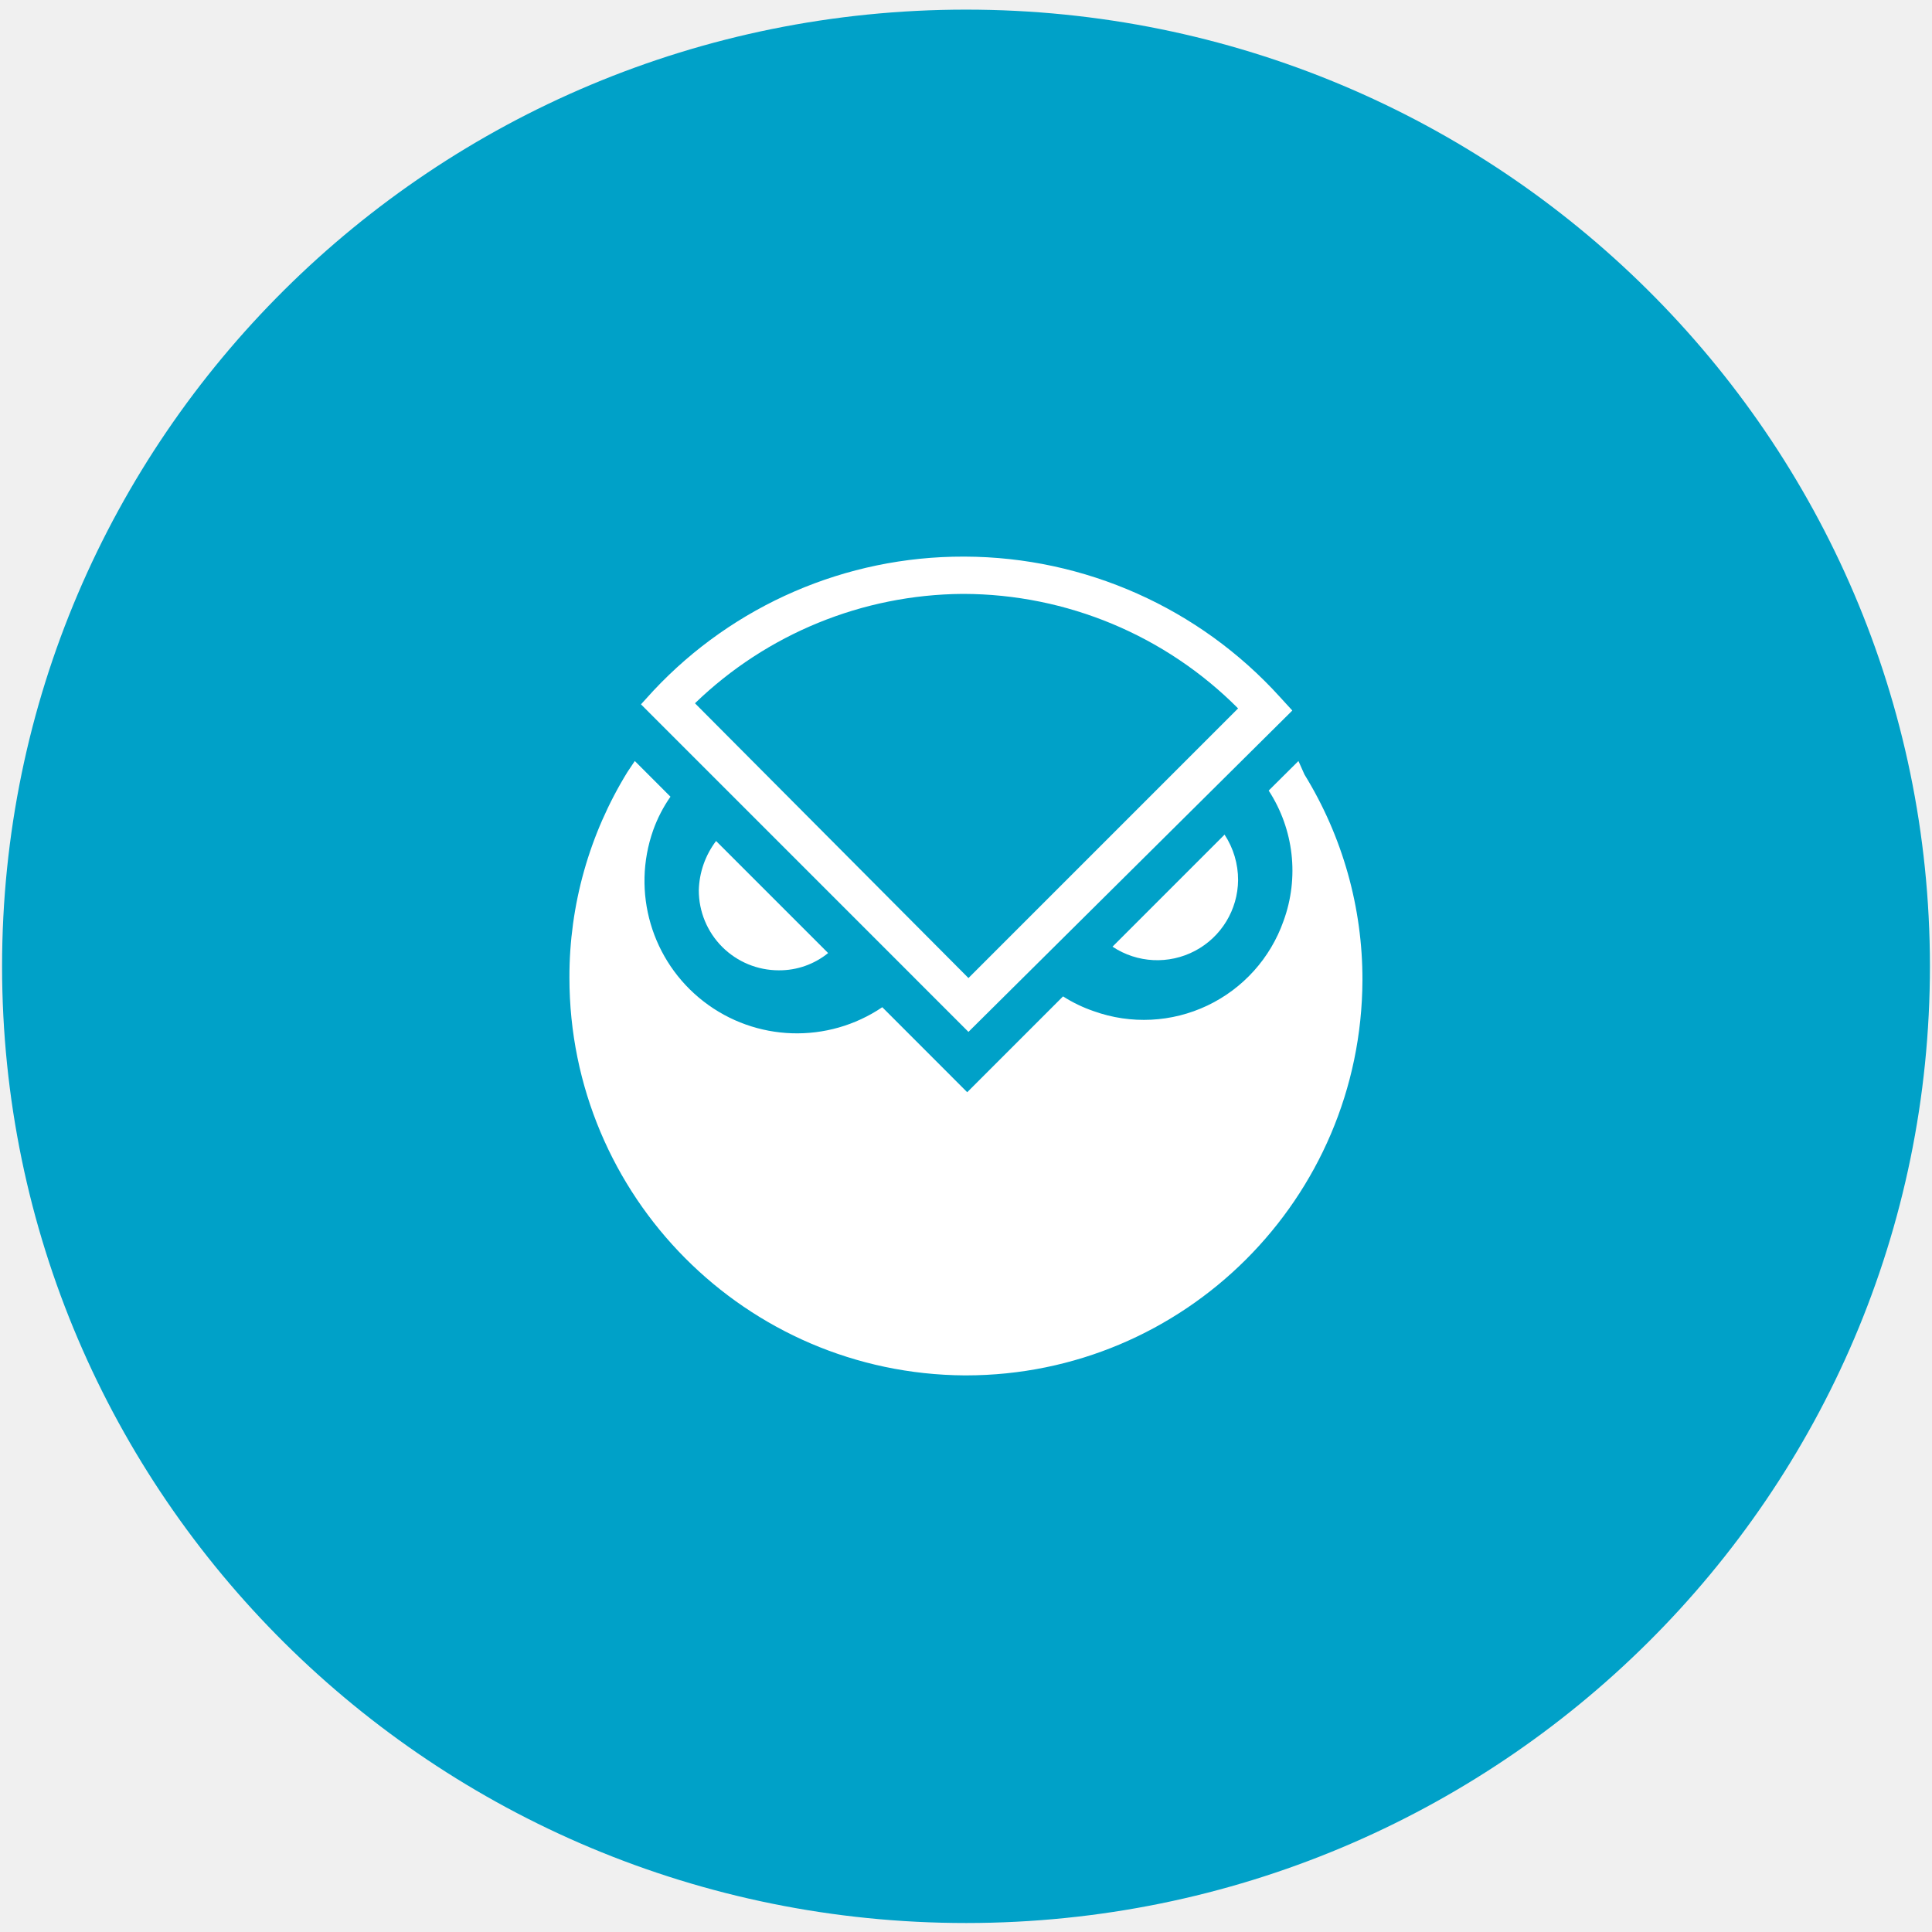
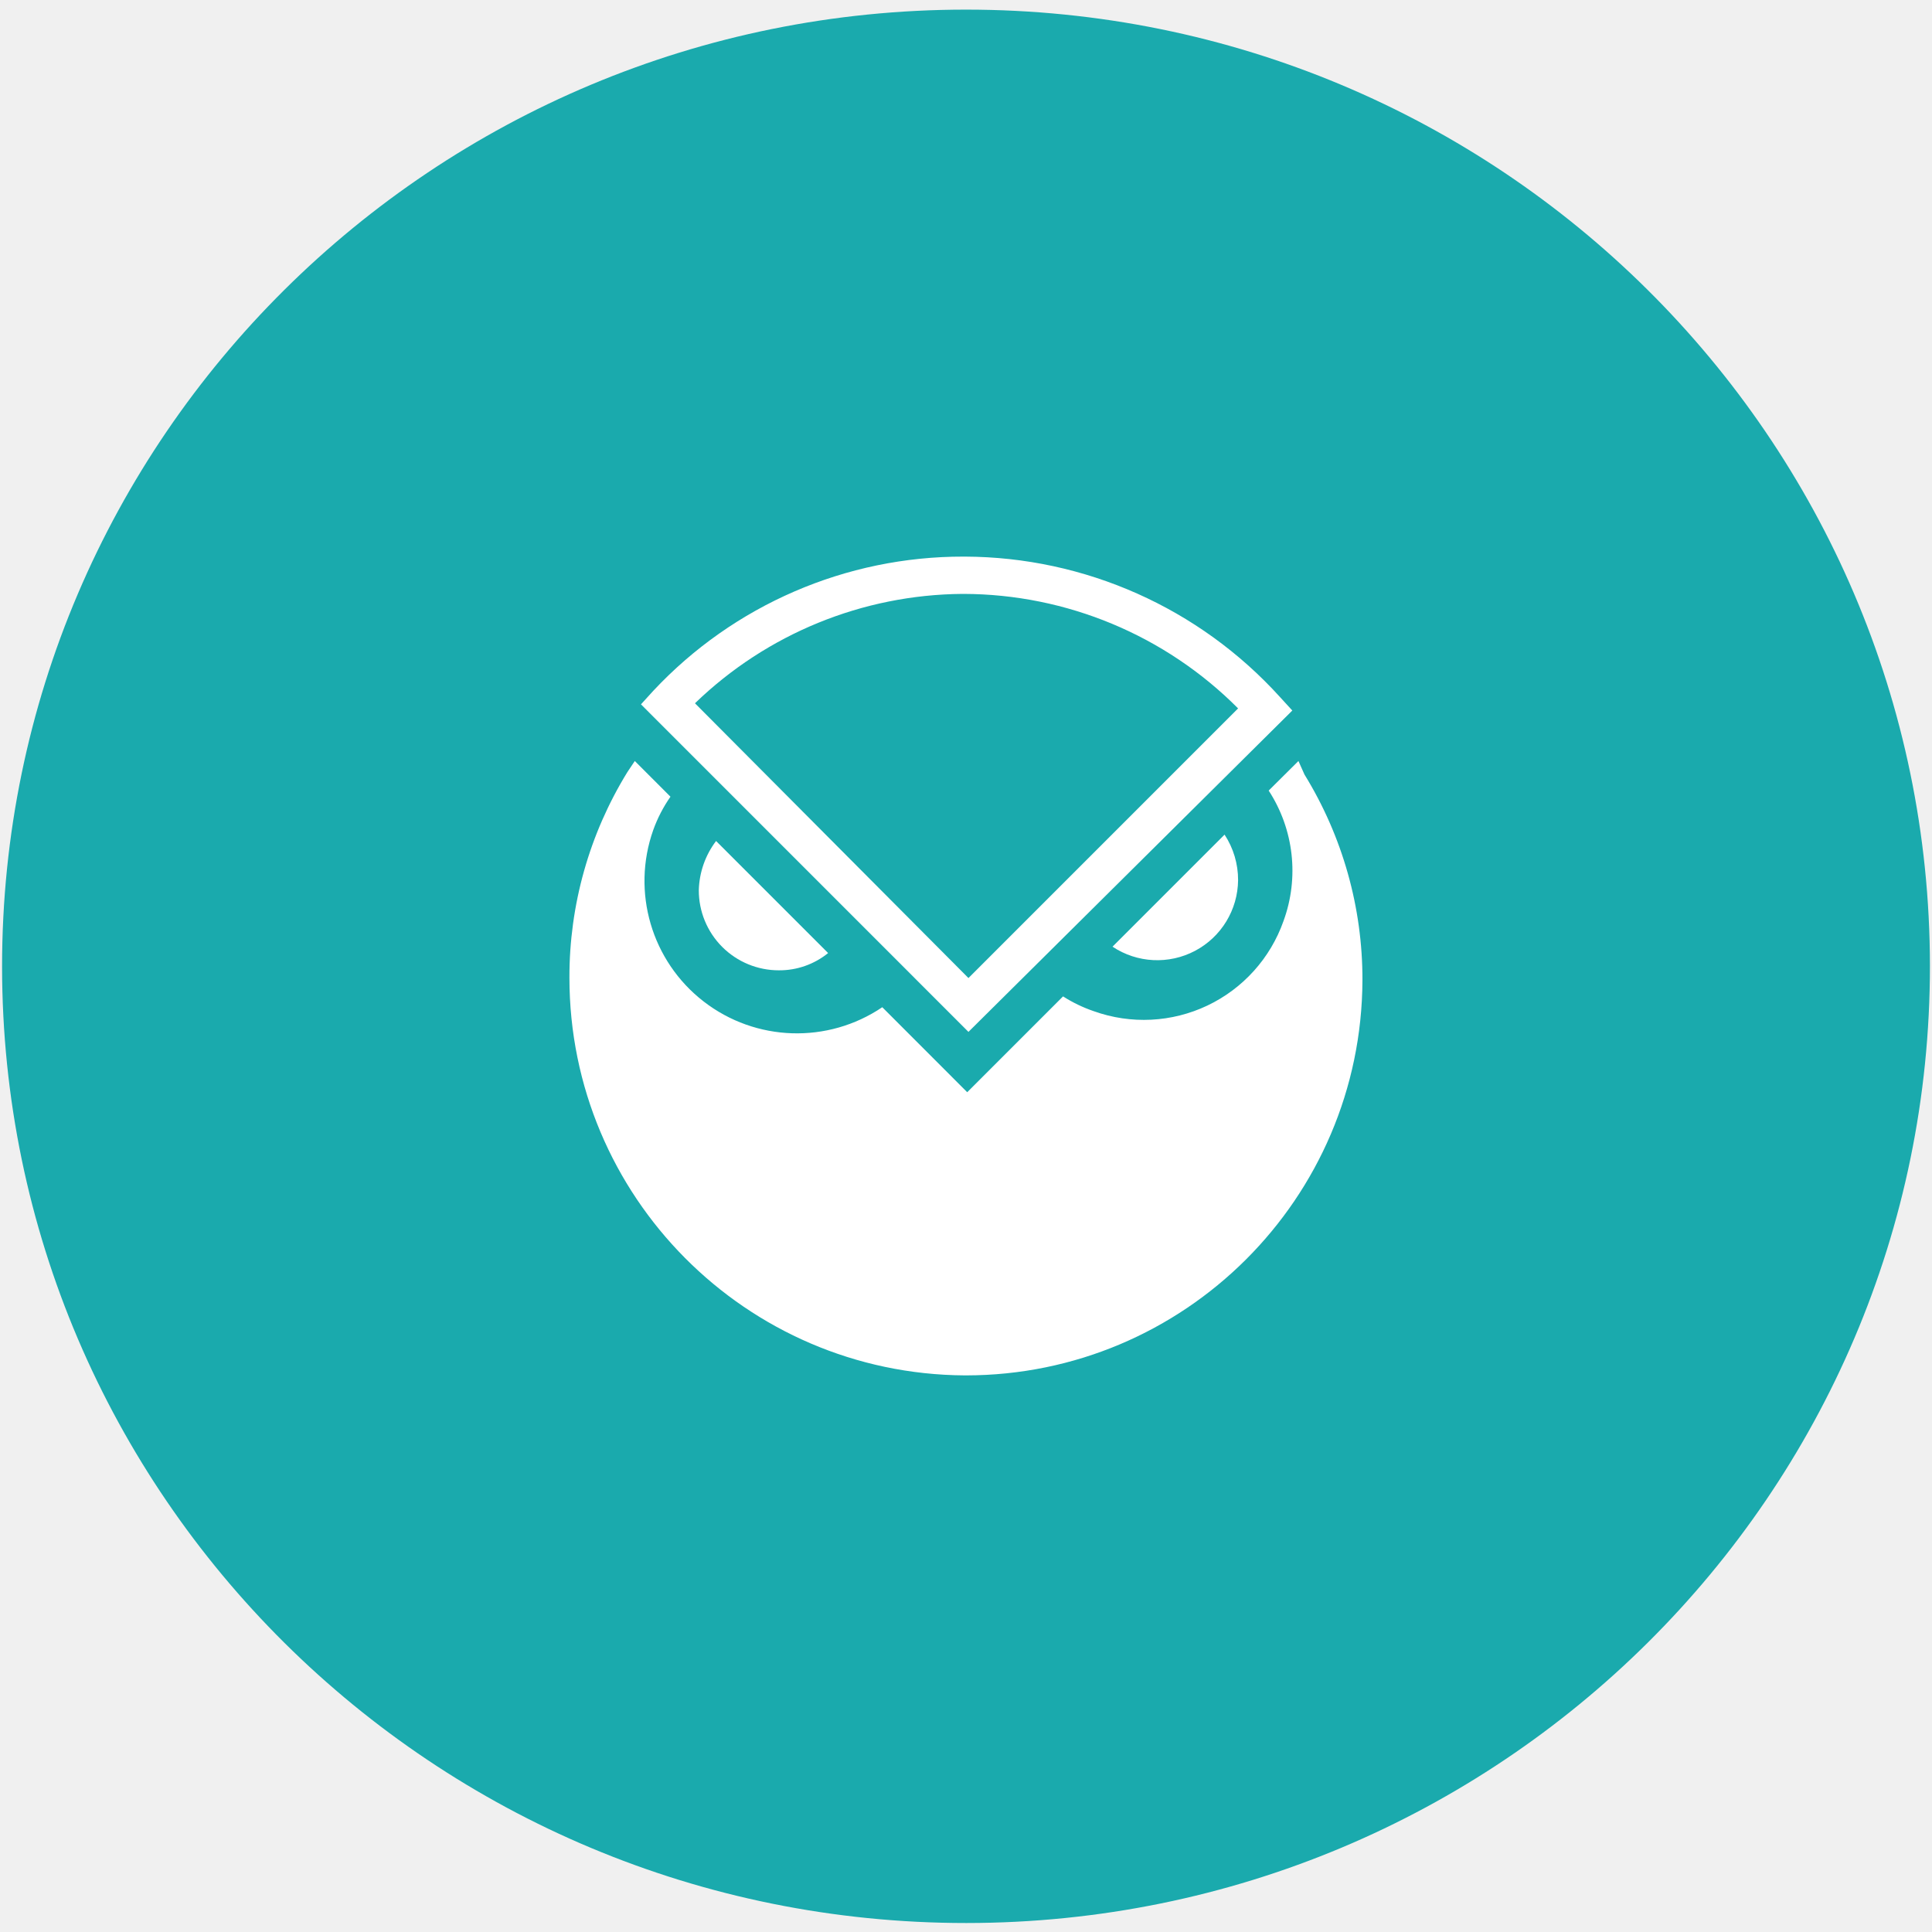
<svg xmlns="http://www.w3.org/2000/svg" version="1.1" viewBox="0 0 300 300" data-name="Layer 1" id="Layer_1">
  <defs id="defs4">
-     <style id="style2">.cls-1{fill:#00a1c8;}.cls-2{fill:#fff;}</style>
+     <style id="style2">.cls-1{fill:#1AAAAD;}.cls-2{fill:#fff;}</style>
  </defs>
-   <path style="fill:#00a1c8;stroke-width:1.603" id="path8" d="M 299.678,149.97 A 149.678,148.555 0 1 1 150,1.495 149.678,148.555 0 0 1 299.678,149.97" class="cls-1" />
+   <path style="fill:#1AAAAD;stroke-width:1.603" id="path8" d="M 299.678,149.97 A 149.678,148.555 0 1 1 150,1.495 149.678,148.555 0 0 1 299.678,149.97" class="cls-1" />
  <path id="path10" d="M201.62,118.17,197,122.76a22.78,22.78,0,0,1,2.3,20.26,23,23,0,0,1-29.45,14,22.16,22.16,0,0,1-4.78-2.3L150.19,169.6,137,156.4a23.67,23.67,0,0,1-35.56-27.53,22.06,22.06,0,0,1,2.67-5.16l-5.54-5.54-1.15,1.72a60.64,60.64,0,0,0-9,31.93,61.76,61.76,0,0,0,61.37,61.75H150a61.6,61.6,0,0,0,61.56-61.37,60.64,60.64,0,0,0-9-31.93Z" class="cls-2" />
  <path id="path12" d="M111.19,130.59a13.23,13.23,0,0,0-2.68,7.65,12.41,12.41,0,0,0,12.43,12.43,12,12,0,0,0,7.65-2.68Z" class="cls-2" />
  <path id="path14" d="M172.75,147a12.55,12.55,0,0,0,19.5-10.33,12.8,12.8,0,0,0-2.1-7.07Z" class="cls-2" />
  <path id="path16" d="M150.38,160.23,99.53,109.37l1.91-2.1a65.82,65.82,0,0,1,48.18-20.84h.19a66.32,66.32,0,0,1,48.94,21.8l1.92,2.1Zm-42.44-51,42.44,42.64L192.25,110a60.35,60.35,0,0,0-42.63-17.78h-.19A60.41,60.41,0,0,0,107.94,109.18Z" class="cls-2" />
</svg>
